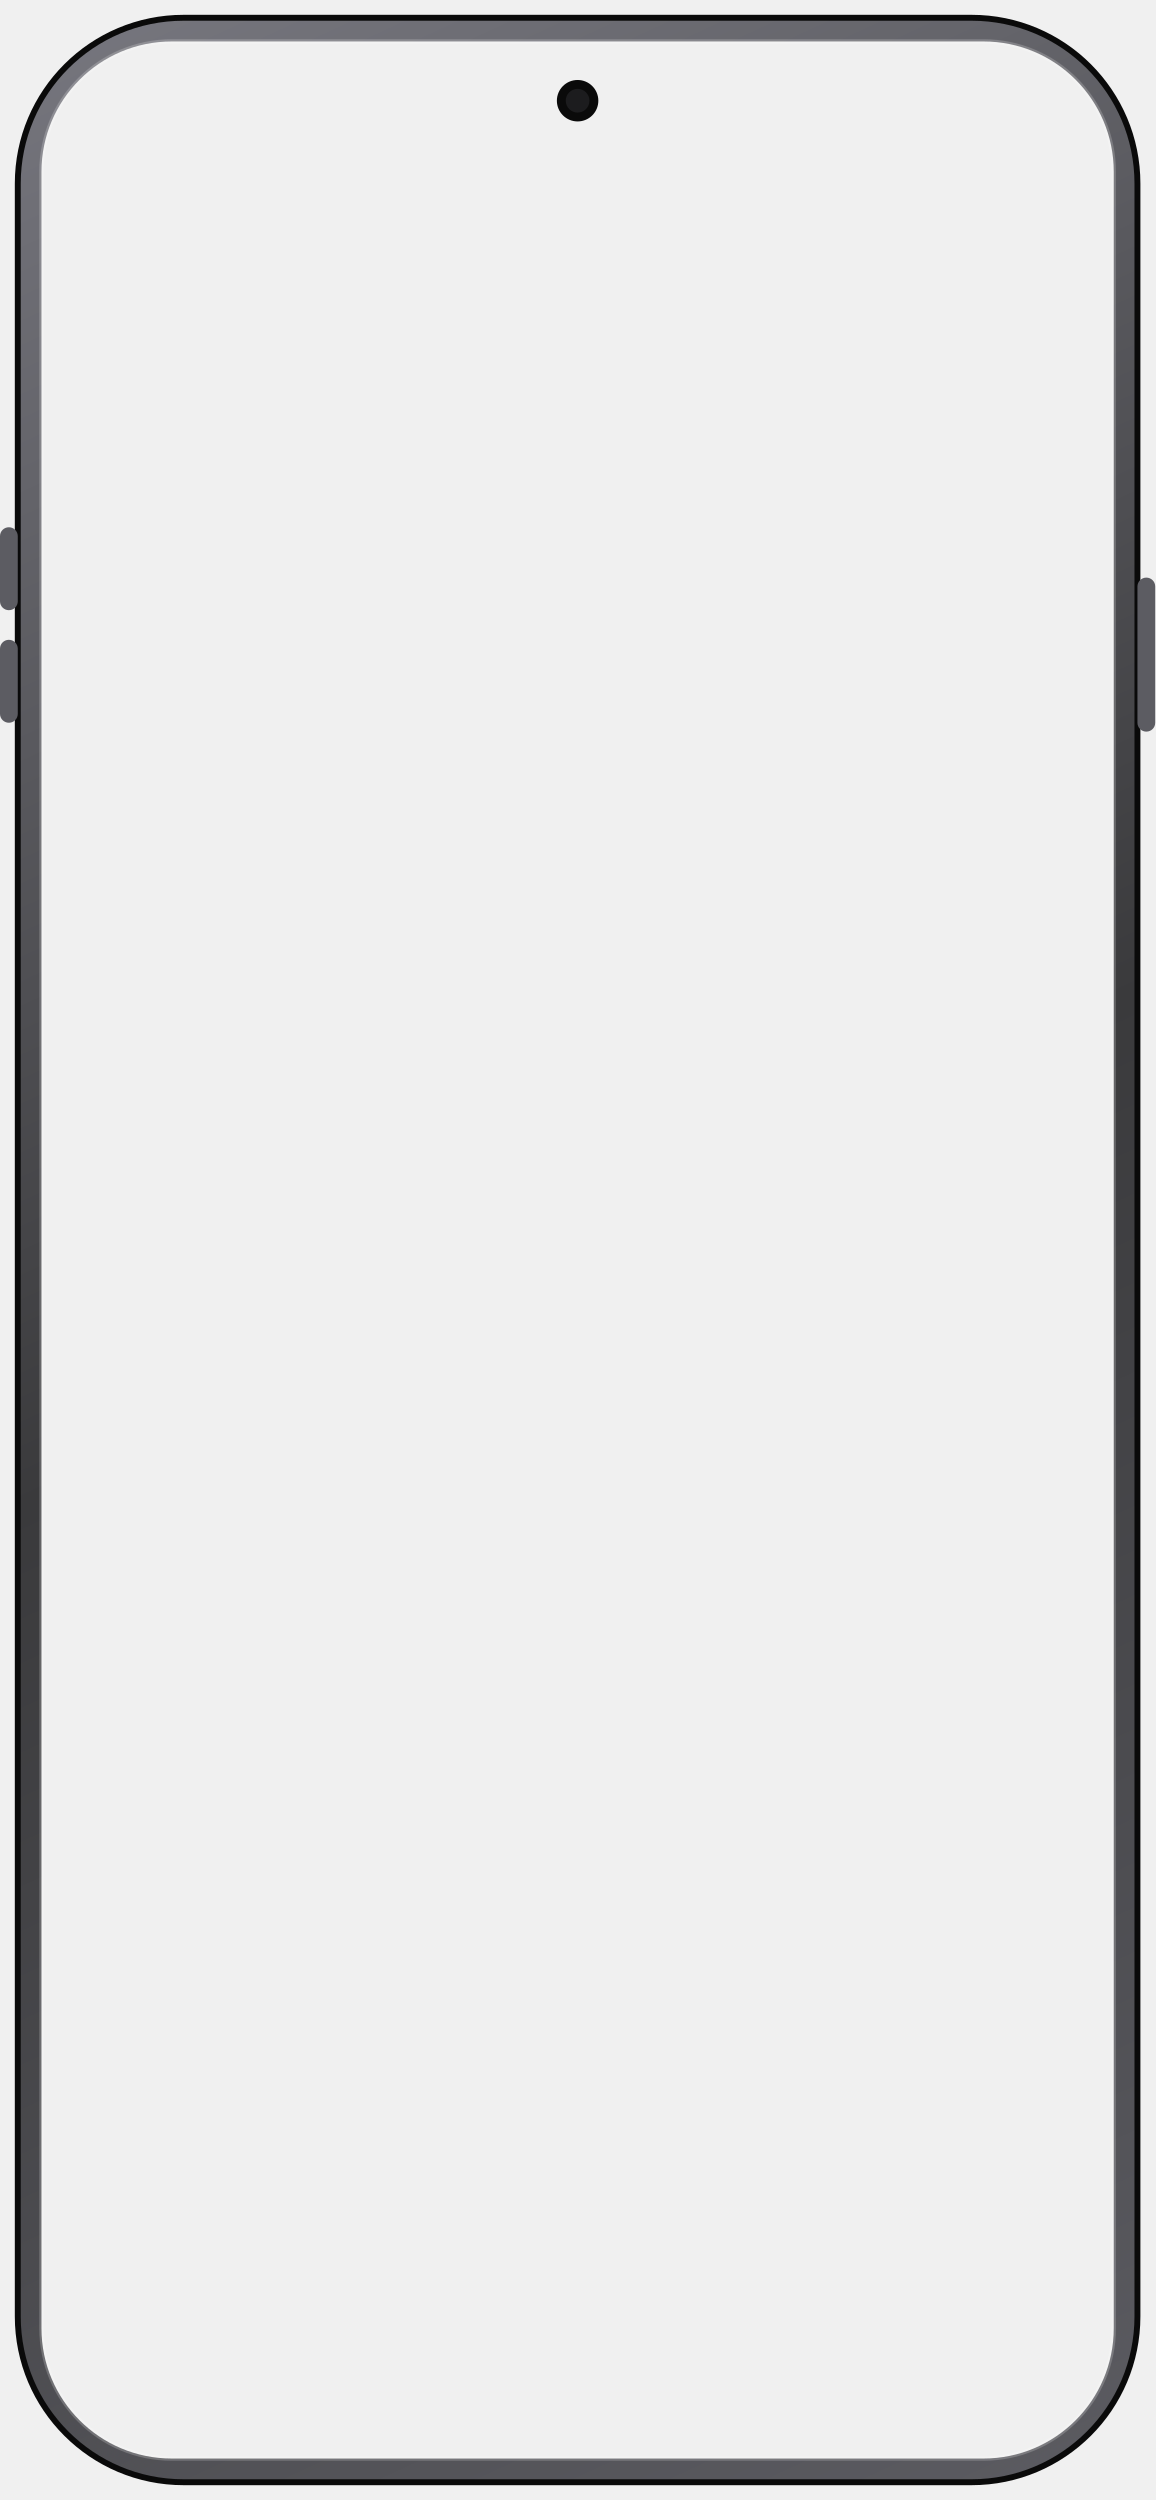
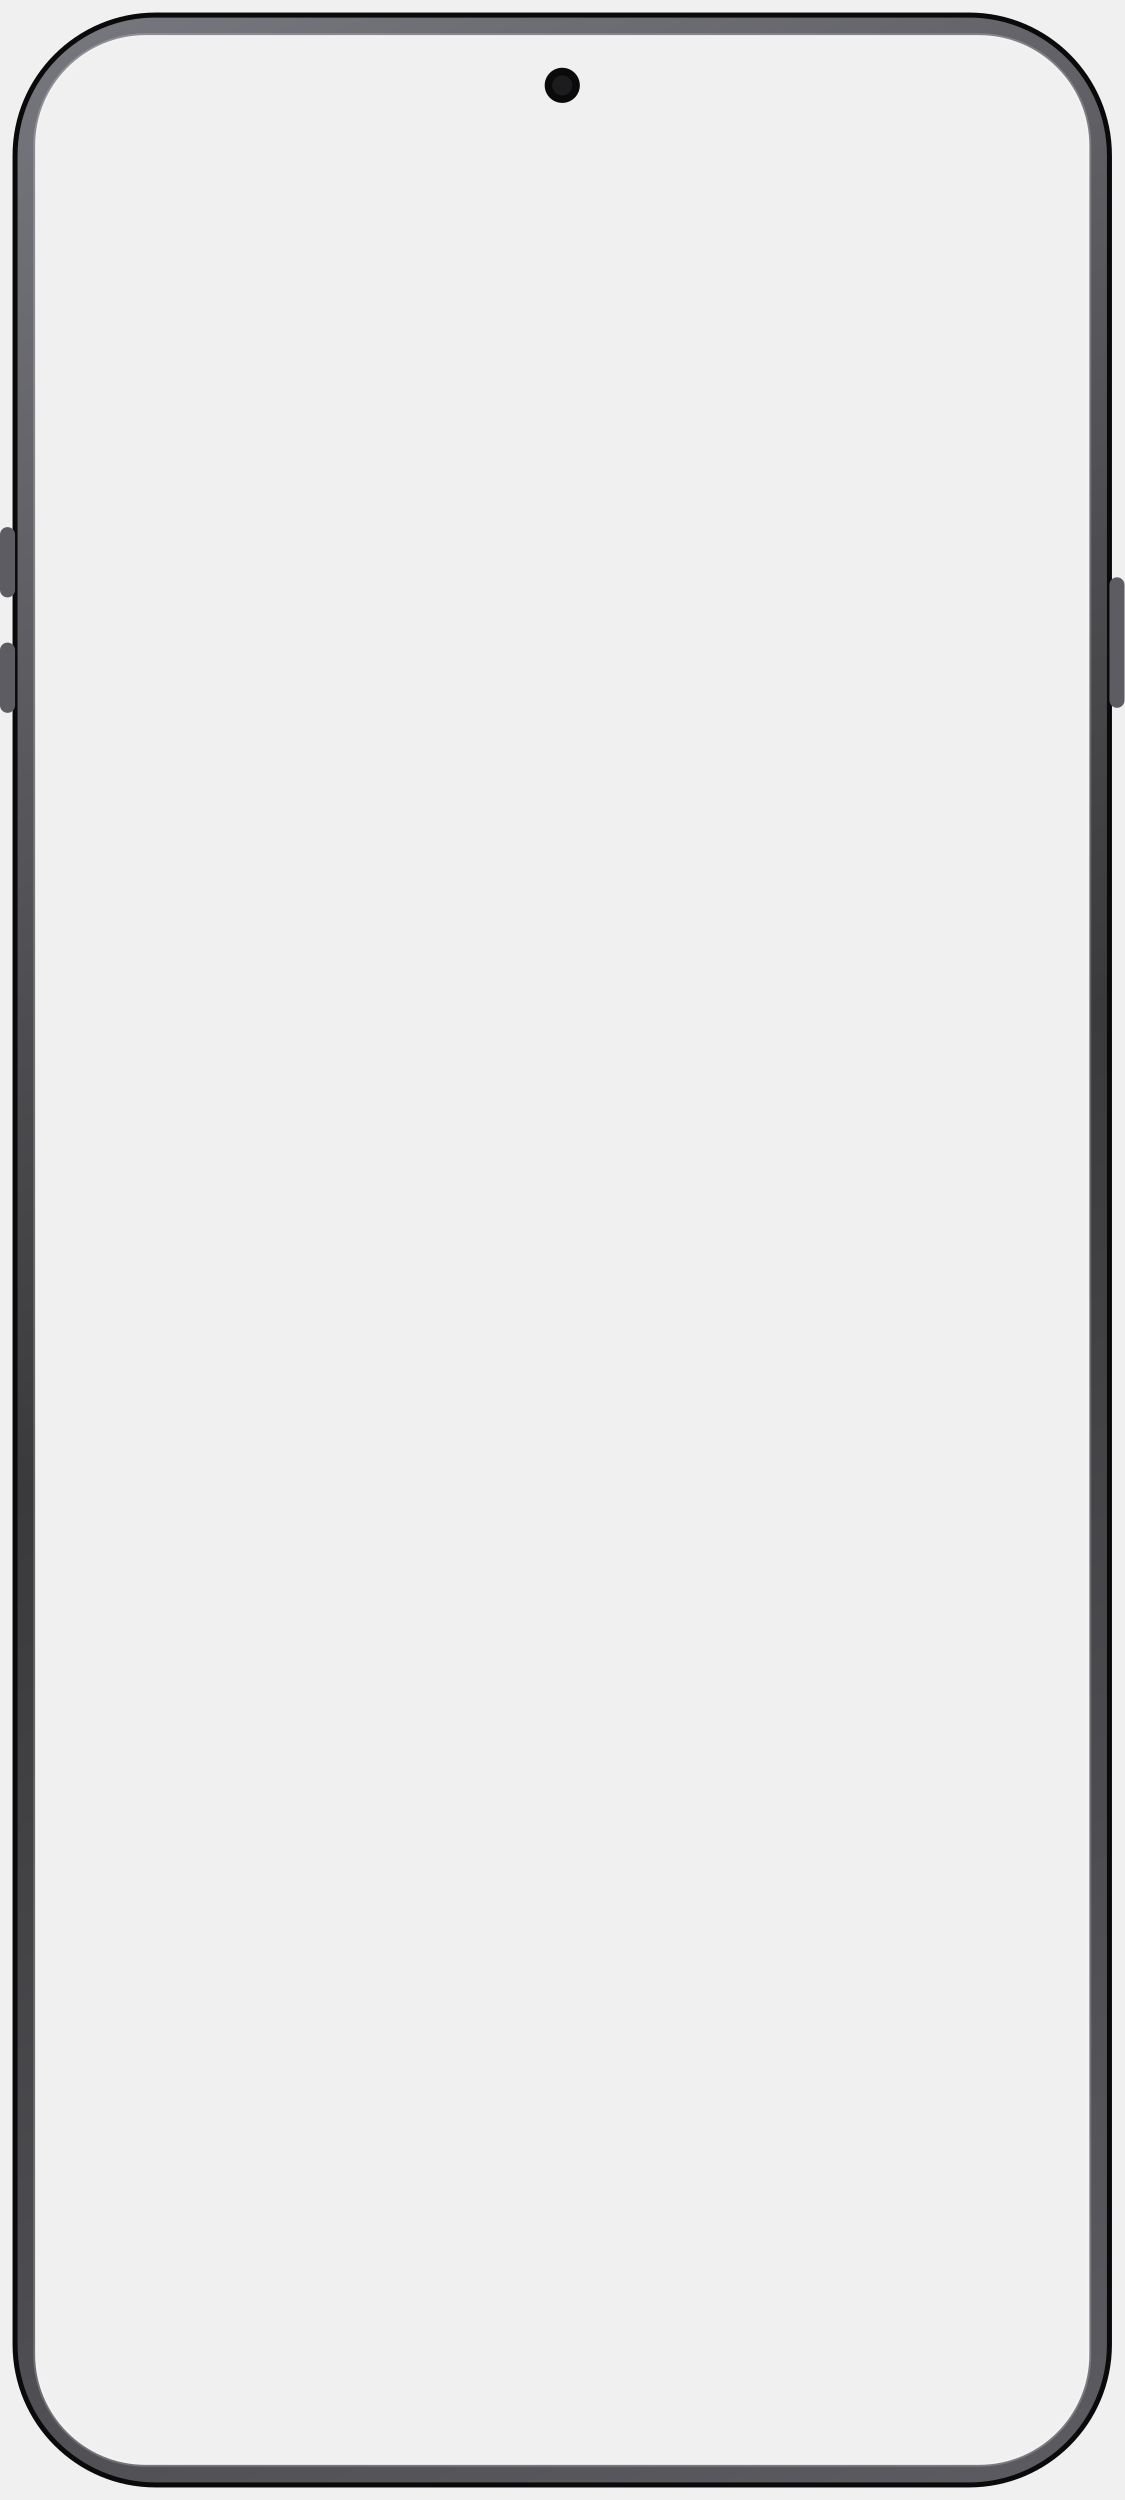
- <svg xmlns="http://www.w3.org/2000/svg" width="390" height="844" viewBox="0 0 390 844" fill="none">
+ <svg xmlns="http://www.w3.org/2000/svg" width="448" height="996" viewBox="0 0 448 996" fill="none">
  <defs>
-     <linearGradient id="bezelPixel" x1="0" y1="0" x2="390" y2="844" gradientUnits="userSpaceOnUse">
+     <linearGradient id="bezelPixel" x1="0" y1="0" x2="448" y2="996" gradientUnits="userSpaceOnUse">
      <stop offset="0" stop-color="#787880" />
      <stop offset="0.5" stop-color="#3a3a3c" />
      <stop offset="1" stop-color="#5c5c62" />
    </linearGradient>
    <mask id="screenPixel">
-       <rect x="0" y="0" width="390" height="844" fill="white" />
-       <rect x="14" y="14" width="362" height="816" rx="44" ry="44" fill="black" />
+       <rect x="0" y="0" width="448" height="996" fill="white" />
+       <rect x="14" y="14" width="420" height="968" rx="44" ry="44" fill="black" />
    </mask>
  </defs>
-   <rect x="6" y="6" width="378" height="832" rx="56" ry="56" fill="url(#bezelPixel)" stroke="#0a0a0a" stroke-width="2" mask="url(#screenPixel)" />
-   <rect x="14" y="14" width="362" height="816" rx="44" ry="44" fill="none" stroke="rgba(255,255,255,0.2)" stroke-width="1.5" />
-   <circle cx="195" cy="34" r="7" fill="#0a0a0a" />
-   <circle cx="195" cy="34" r="4" fill="#1c1c1e" />
-   <rect x="384" y="195" width="6" height="52" rx="3" fill="#5c5c62" />
-   <rect x="0" y="178" width="6" height="28" rx="3" fill="#5c5c62" />
-   <rect x="0" y="216" width="6" height="28" rx="3" fill="#5c5c62" />
+   <rect x="6" y="6" width="436" height="984" rx="56" ry="56" fill="url(#bezelPixel)" stroke="#0a0a0a" stroke-width="2" mask="url(#screenPixel)" />
+   <rect x="14" y="14" width="420" height="968" rx="44" ry="44" fill="none" stroke="rgba(255,255,255,0.2)" stroke-width="1.5" />
+   <circle cx="224" cy="34" r="7" fill="#0a0a0a" />
+   <circle cx="224" cy="34" r="4" fill="#1c1c1e" />
+   <rect x="442" y="230" width="6" height="52" rx="3" fill="#5c5c62" />
+   <rect x="0" y="210" width="6" height="28" rx="3" fill="#5c5c62" />
+   <rect x="0" y="256" width="6" height="28" rx="3" fill="#5c5c62" />
</svg>
